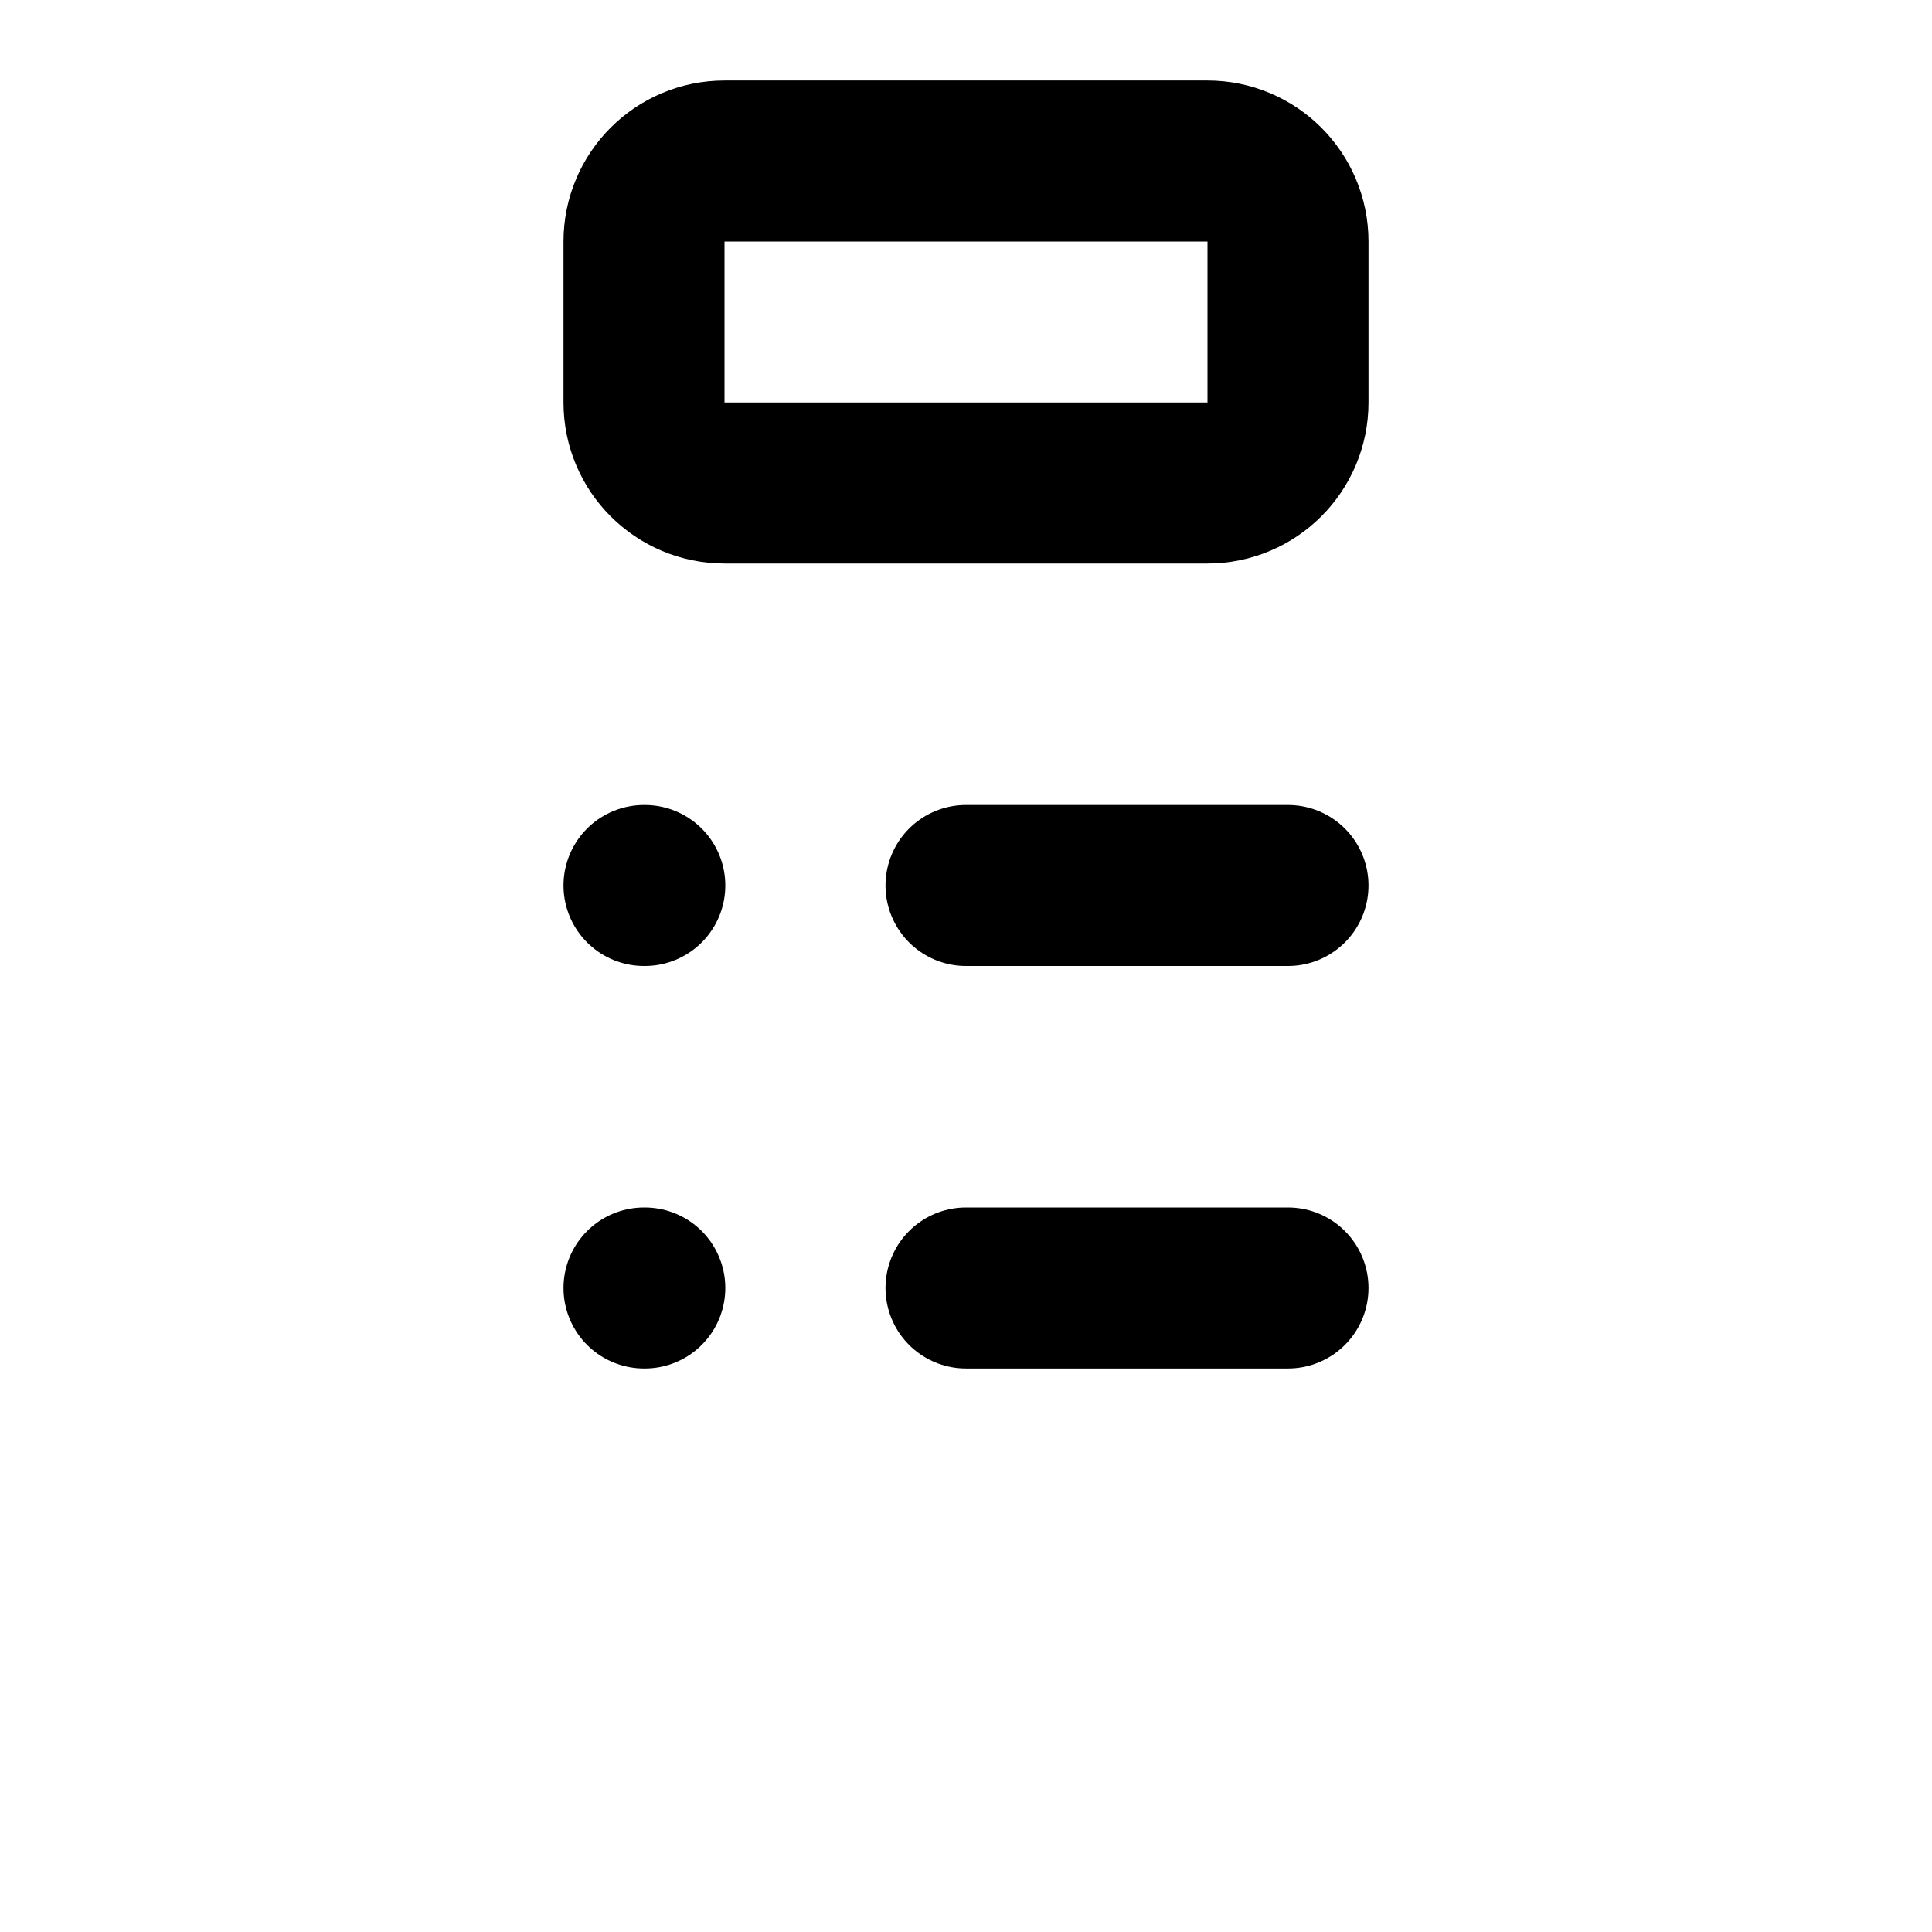
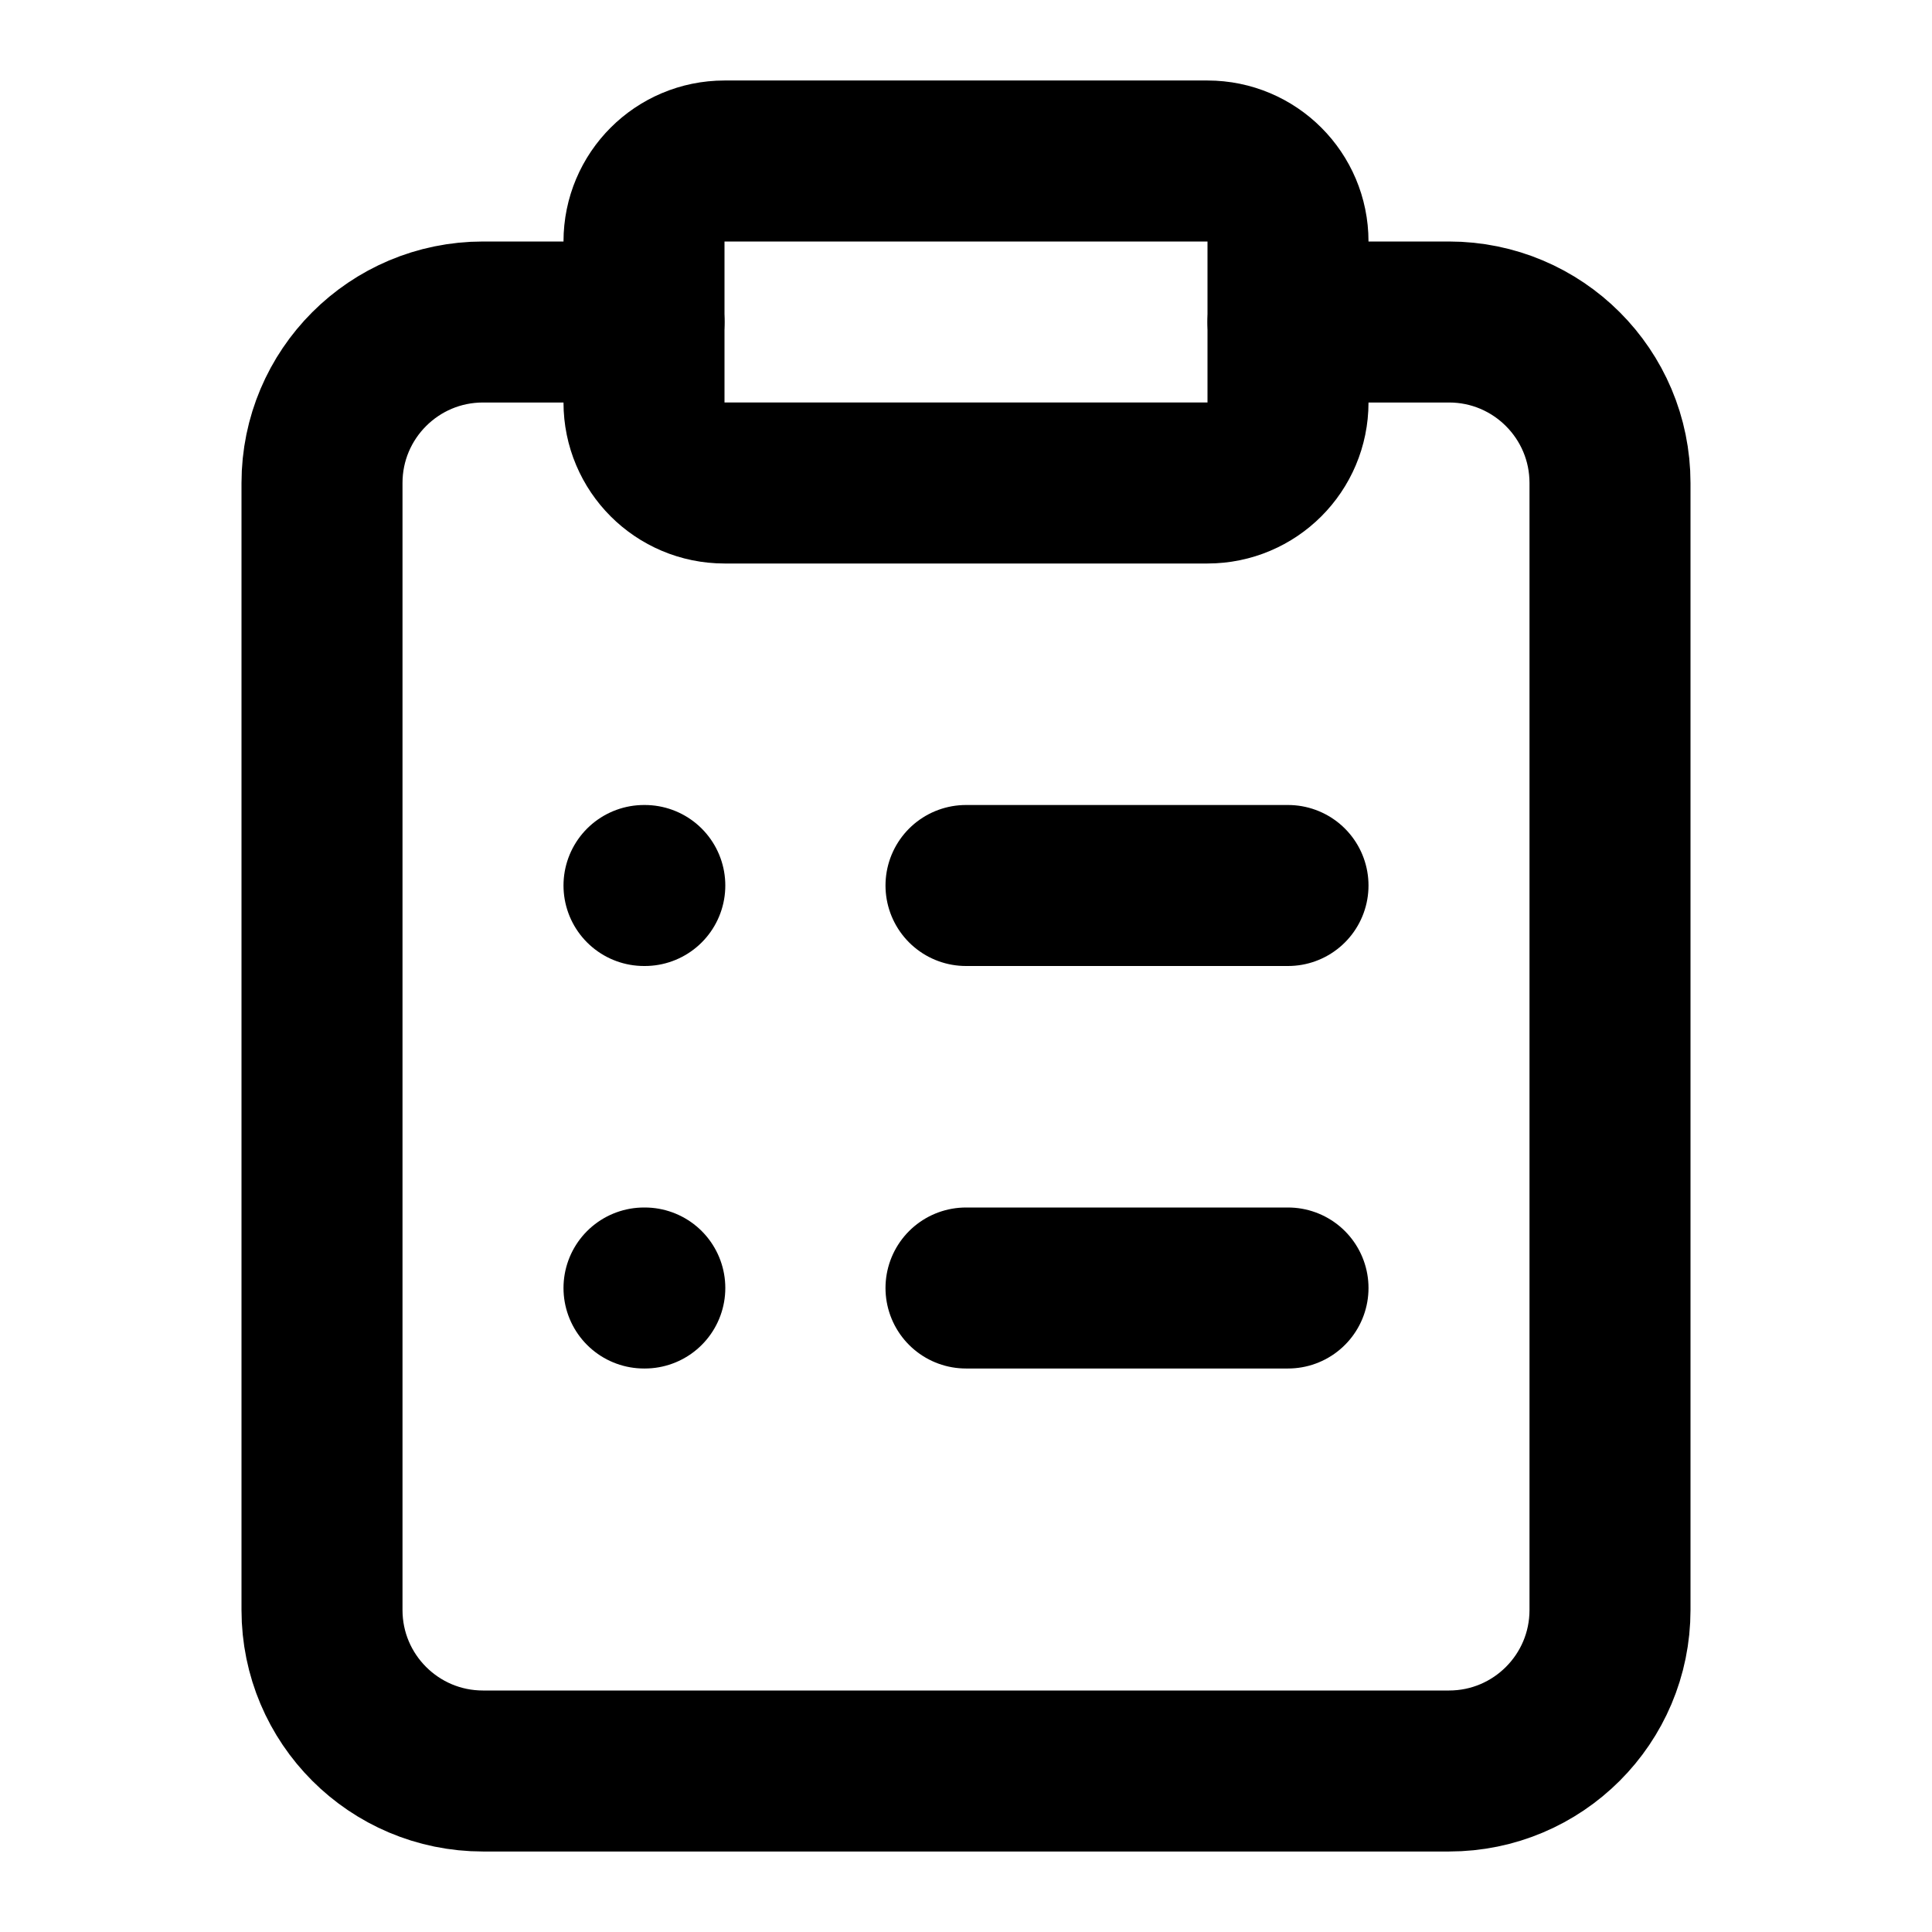
<svg xmlns="http://www.w3.org/2000/svg" viewBox="0 0 24 24" fill="none" stroke="#000" stroke-width="2" stroke-linecap="round" stroke-linejoin="round">
  <rect width="8" height="4" x="8" y="2" rx="1" ry="1" />
+   <path d="M16 4h2a2 2 0 0 1 2 2v14a2 2 0 0 1-2 2H6a2 2 0 0 1-2-2V6a2 2 0 0 1 2-2h2" />
  <path d="M12 11h4" />
  <path d="M12 16h4" />
  <path d="M8 11h.01" />
  <path d="M8 16h.01" />
</svg>
